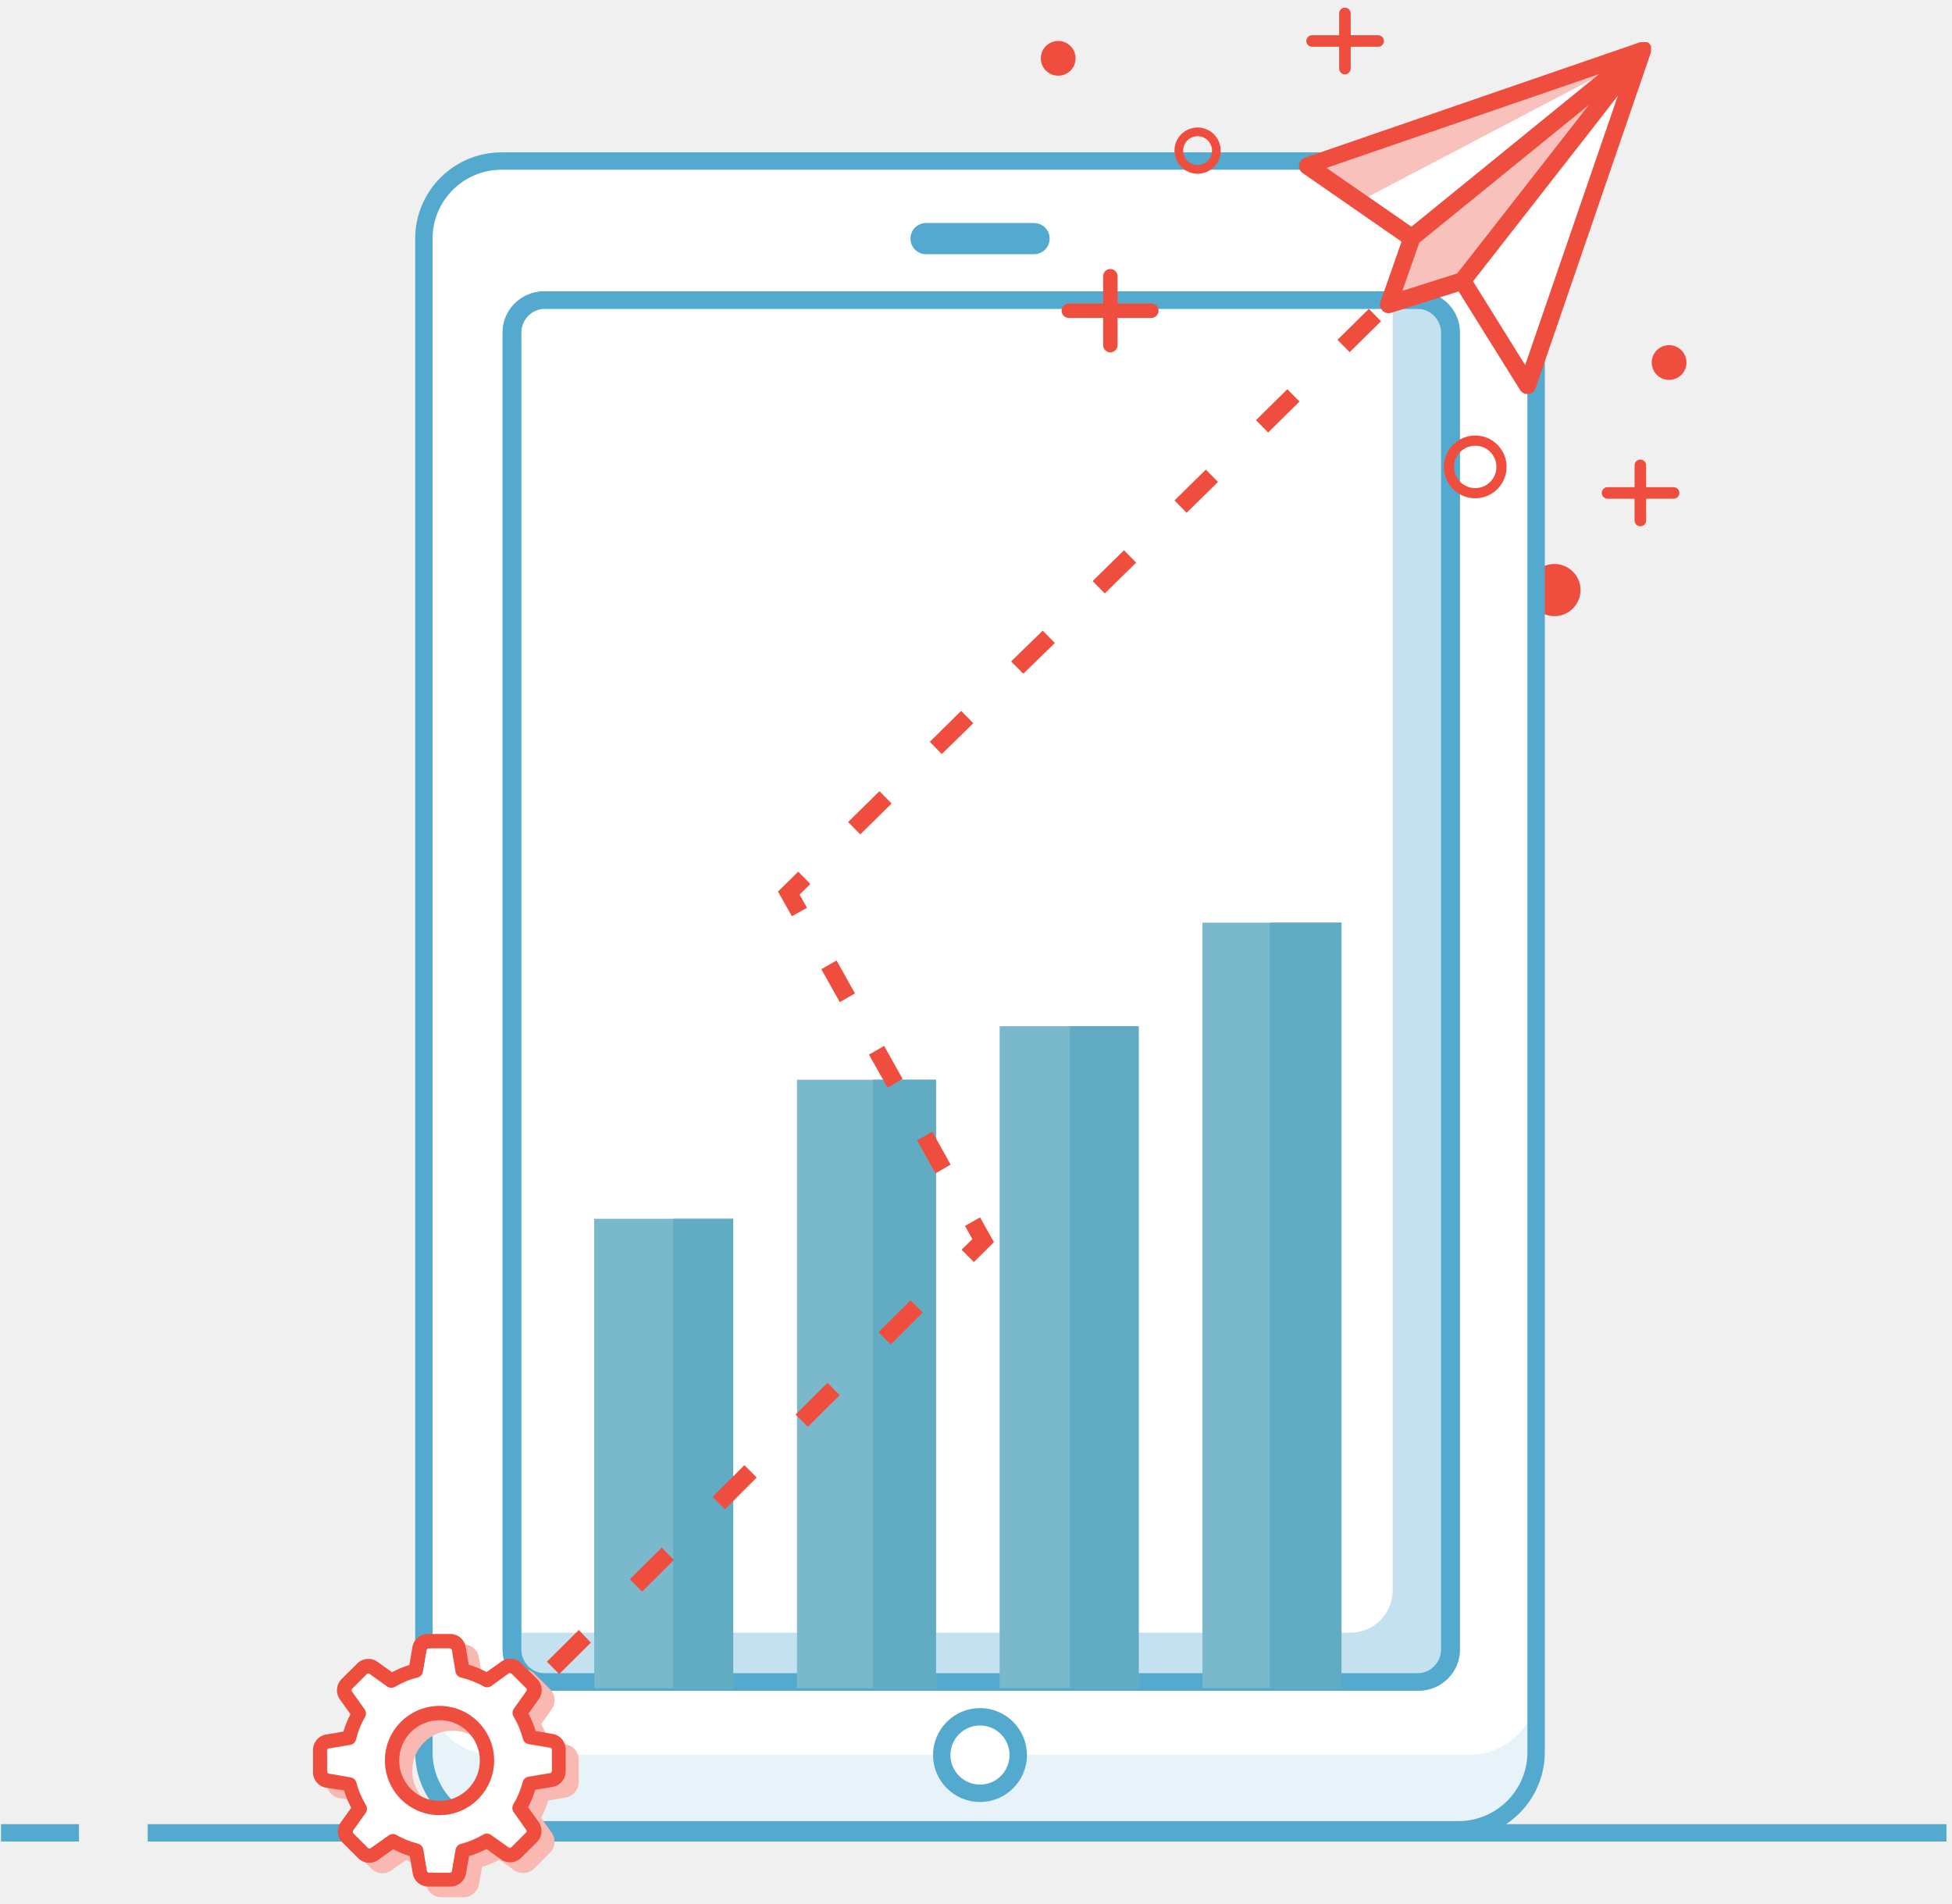
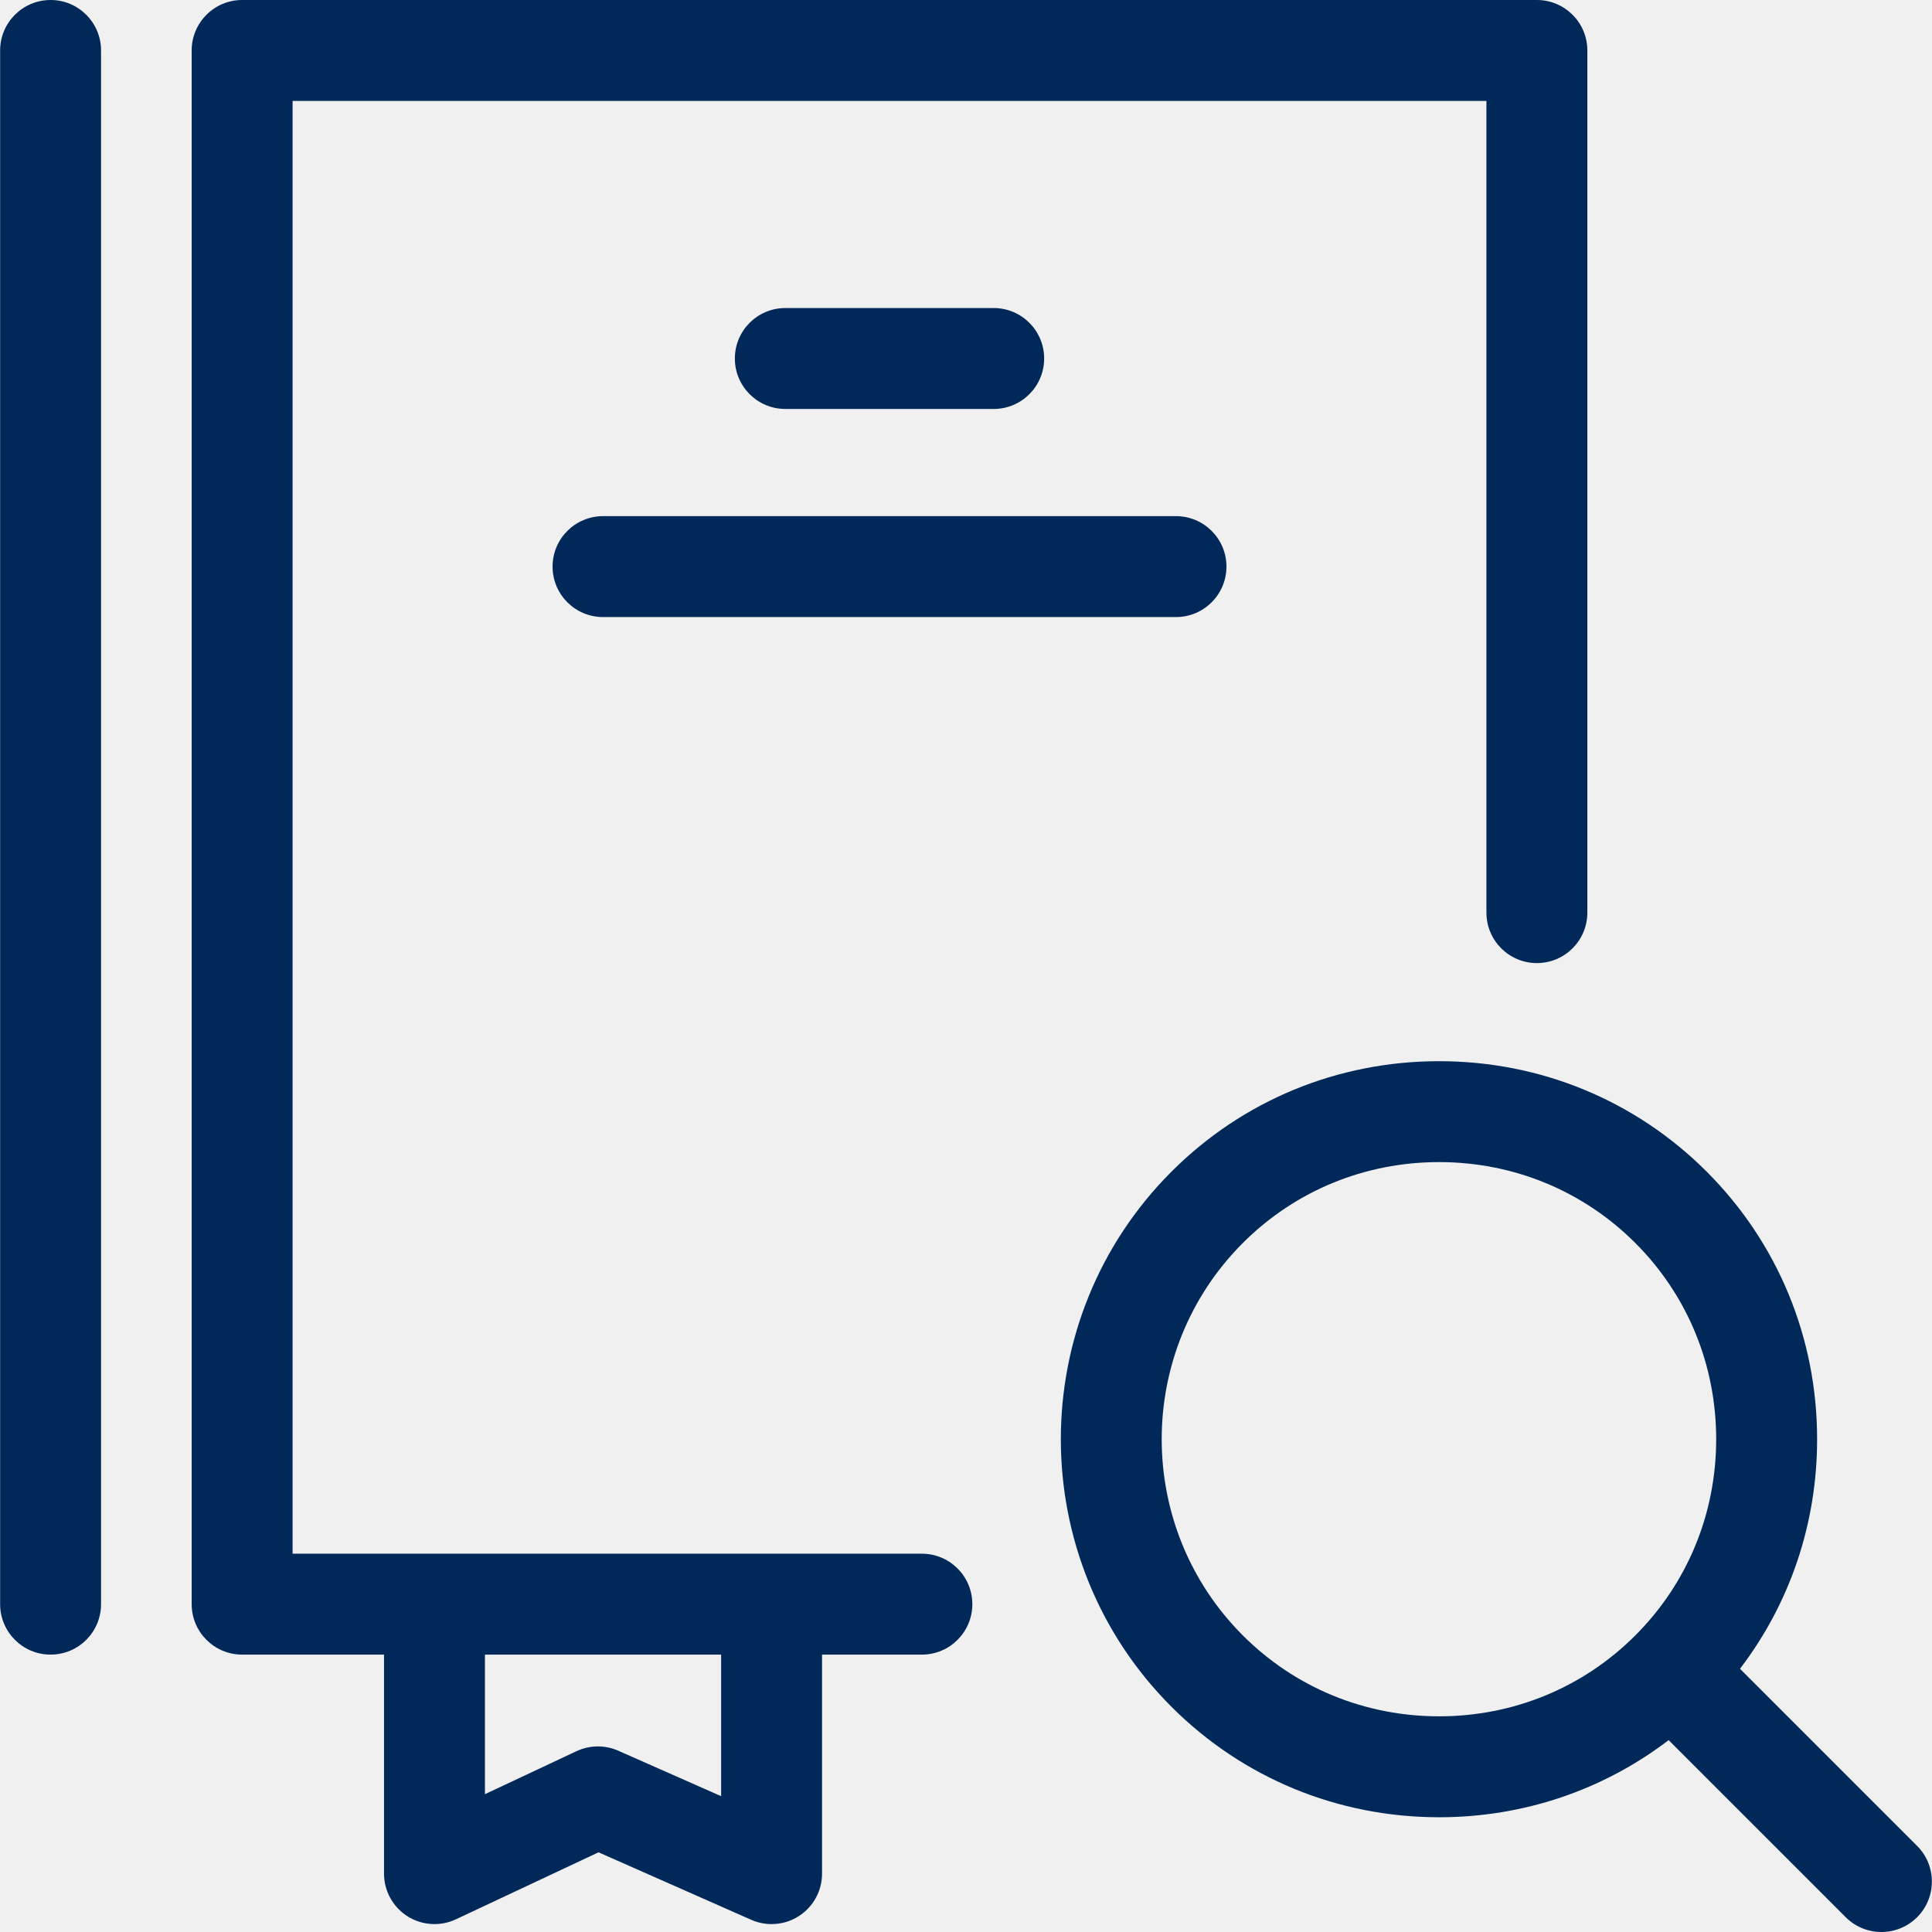
- <svg xmlns="http://www.w3.org/2000/svg" width="239px" height="233px" viewBox="0 0 239 233" version="1.1">
-   <defs />
-   <g id="Page-1" stroke="none" stroke-width="1" fill="none" fill-rule="evenodd">
-     <g id="StyleGuide" transform="translate(-1203, -3984)">
-       <g id="Group-2" transform="translate(1178, 3984)">
-         <rect id="Rectangle-4-Copy-4" x="0" y="0" width="289" height="233" />
-         <g id="growth" transform="translate(25, 0)">
-           <g id="Capa_1">
-             <path d="M51.898,214.477 L51.898,29.226 C51.898,23.973 56.157,19.715 61.41,19.715 L178.569,19.715 C183.823,19.715 188.081,23.973 188.081,29.226 L188.081,214.477 C188.081,219.73 183.823,223.989 178.569,223.989 L61.41,223.989 C56.157,223.989 51.898,219.73 51.898,214.477" id="Shape" fill="#FFFFFF" />
-             <g id="Group" transform="translate(52.13242, 206.4018)">
-               <path d="M1.064,4.149 L1.064,8.075 L1.064,8.075 C1.064,12.741 4.846,16.523 9.512,16.523 L126.671,16.523 C131.337,16.523 135.119,12.741 135.119,8.075 L135.119,4.149 C133.634,6.81 130.825,8.459 127.778,8.458 L8.405,8.458 C5.358,8.459 2.549,6.81 1.064,4.149" id="Shape" fill="#BADDEB" />
-               <path d="M1.57219561e-13,0 L1.57219561e-13,8.022 L1.064,8.022 L1.064,4.149 C0.356,2.882 -0.011,1.452 1.87458176e-13,0 M136.183,0 C136.185,1.434 135.819,2.845 135.119,4.096 L135.119,8.022 C135.119,12.687 131.337,16.47 126.671,16.47 L9.512,16.47 C4.867,16.47 1.093,12.72 1.064,8.075 L2.27373675e-13,8.075 C2.27373675e-13,13.328 4.258,17.587 9.512,17.587 L126.671,17.587 C131.924,17.587 136.183,13.328 136.183,8.075 L136.183,0" id="Shape" fill="#53AACE" />
-               <path d="M127.778,8.405 L8.405,8.405 C3.763,8.405 1.51193112e-14,4.642 0,0 L0.064,8.575 C0.064,13.828 4.322,18.087 9.575,18.087 L126.735,18.087 C131.988,18.087 136.246,13.828 136.246,8.575 L136.183,0 C136.183,4.642 132.42,8.405 127.778,8.405 Z" id="Shape" fill="#E7F3F8" />
-             </g>
-             <path d="M173.707,36.737 L170.516,36.737 L170.516,194.699 C170.516,197.548 168.205,199.859 165.356,199.859 L62.772,199.859 L62.772,201.891 C62.772,204.094 64.558,205.881 66.761,205.881 L173.707,205.881 C175.911,205.881 177.697,204.094 177.697,201.891 L177.697,40.716 C177.7,39.657 177.28,38.641 176.532,37.892 C175.783,37.143 174.766,36.724 173.707,36.727" id="Shape" fill="#C3E1EE" />
-             <path d="M66.772,36.737 L66.772,37.801 L173.707,37.801 C175.311,37.813 176.606,39.113 176.612,40.716 L176.612,201.912 C176.612,203.528 175.302,204.838 173.686,204.838 L66.772,204.838 C65.994,204.841 65.247,204.534 64.696,203.985 C64.145,203.436 63.836,202.69 63.836,201.912 L63.836,40.716 C63.836,39.101 65.146,37.791 66.761,37.791 L66.761,35.663 C63.97,35.663 61.708,37.925 61.708,40.716 L61.708,201.912 C61.708,204.703 63.97,206.966 66.761,206.966 L173.707,206.966 C176.498,206.966 178.761,204.703 178.761,201.912 L178.761,40.716 C178.761,37.925 176.498,35.663 173.707,35.663 L66.772,35.663 L66.772,36.727 L66.772,36.737 Z" id="Shape" fill="#53AACE" />
-             <path d="M66.581,36.737 L66.581,37.801 L173.516,37.801 C175.132,37.801 176.442,39.111 176.442,40.727 L176.442,201.912 C176.442,203.528 175.132,204.838 173.516,204.838 L66.581,204.838 C64.965,204.838 63.655,203.528 63.655,201.912 L63.655,40.716 C63.655,39.101 64.965,37.791 66.581,37.791 L66.581,35.663 C63.789,35.663 61.527,37.925 61.527,40.716 L61.527,201.912 C61.527,204.703 63.789,206.966 66.581,206.966 L173.516,206.966 C176.307,206.966 178.569,204.703 178.569,201.912 L178.569,40.716 C178.569,37.925 176.307,35.663 173.516,35.663 L66.581,35.663 L66.581,36.727 L66.581,36.737 Z" id="Shape" fill="#53AACE" />
-             <polyline id="Shape" fill="#7AB9CC" points="89.774 206.647 72.751 206.647 72.751 149.194 89.774 149.194 89.774 206.647" />
-             <polyline id="Shape" fill="#62ACC3" points="89.774 149.194 82.422 149.194 82.422 206.647 89.774 206.647 89.774 149.194" />
-             <polyline id="Shape" fill="#7AB9CC" points="114.606 206.647 97.583 206.647 97.583 132.172 114.606 132.172 114.606 206.647" />
-             <polyline id="Shape" fill="#62ACC3" points="114.606 132.172 106.893 132.172 106.893 206.647 114.606 206.647 114.606 132.172" />
-             <polyline id="Shape" fill="#7AB9CC" points="139.417 206.647 122.394 206.647 122.394 125.618 139.417 125.618 139.417 206.647" />
-             <polyline id="Shape" fill="#62ACC3" points="139.417 125.618 131.001 125.618 131.001 206.647 139.417 206.647 139.417 125.618" />
-             <polyline id="Shape" fill="#7AB9CC" points="164.249 206.647 147.226 206.647 147.226 112.946 164.249 112.946 164.249 206.647" />
-             <polyline id="Shape" fill="#62ACC3" points="164.249 112.946 155.472 112.946 155.472 206.647 164.249 206.647 164.249 112.946" />
-             <circle id="Oval" fill="#EF4E3F" cx="204.359" cy="44.376" r="2.128" />
-             <circle id="Oval" fill="#EF4E3F" cx="129.565" cy="7.139" r="2.128" />
-             <circle id="Oval" fill="#EF4E3F" cx="190.326" cy="72.23" r="3.192" />
-             <path d="M168.718,4.309 L160.653,4.309 C160.262,4.309 159.945,4.626 159.945,5.016 C159.945,5.407 160.262,5.724 160.653,5.724 L168.739,5.724 C169.13,5.724 169.446,5.407 169.446,5.016 C169.446,4.626 169.13,4.309 168.739,4.309" id="Shape" fill="#EF4E3F" />
-             <path d="M165.377,8.394 L165.377,1.638 C165.377,1.248 165.06,0.931 164.669,0.931 C164.279,0.931 163.962,1.248 163.962,1.638 L163.962,8.394 C163.962,8.785 164.279,9.102 164.669,9.102 C165.06,9.102 165.377,8.785 165.377,8.394" id="Shape" fill="#EF4E3F" />
-             <path d="M204.891,59.633 L196.826,59.633 C196.436,59.633 196.119,59.95 196.119,60.341 C196.119,60.731 196.436,61.048 196.826,61.048 L204.912,61.048 C205.303,61.048 205.62,60.731 205.62,60.341 C205.62,59.95 205.303,59.633 204.912,59.633" id="Shape" fill="#EF4E3F" />
-             <path d="M201.55,63.719 L201.55,56.963 C201.55,56.572 201.234,56.255 200.843,56.255 C200.452,56.255 200.135,56.572 200.135,56.963 L200.135,63.719 C200.135,64.109 200.452,64.426 200.843,64.426 C201.234,64.426 201.55,64.109 201.55,63.719" id="Shape" fill="#EF4E3F" />
-             <rect id="Rectangle-path" fill="#53AACE" x="18.087" y="223.297" width="220.233" height="2.128" />
-             <rect id="Rectangle-path" fill="#53AACE" x="0.128" y="223.297" width="9.543" height="2.128" />
-             <path d="M111.478,29.205 L111.478,29.205 C111.478,28.153 112.331,27.3 113.383,27.3 L126.607,27.3 C127.662,27.3 128.517,28.155 128.517,29.21 C128.517,30.265 127.662,31.12 126.607,31.12 L113.383,31.12 C112.876,31.12 112.39,30.918 112.032,30.558 C111.675,30.199 111.475,29.712 111.478,29.205 L111.478,29.205 Z" id="Shape" fill="#53AACE" />
-             <rect id="Rectangle-path" fill="#EF4E3F" transform="translate(60.51642, 211.3123) rotate(-44.76) translate(-60.51642, -211.3123) " x="59.187" y="210.248" width="2.66" height="2.128" />
-             <path d="M68.464,204.923 L66.964,203.412 L70.868,199.529 L72.347,201.082 L68.464,204.923 Z M78.614,194.837 L77.113,193.326 L81.018,189.443 L82.518,190.954 L78.614,194.837 Z M88.763,184.751 L87.242,183.24 L91.147,179.357 L92.647,180.868 L88.763,184.751 Z M98.913,174.665 L97.413,173.154 L101.318,169.271 L102.818,170.782 L98.913,174.665 Z M109.063,164.579 L107.563,163.068 L111.468,159.185 L112.989,160.653 L109.063,164.579 Z" id="Shape" fill="#EF4E3F" />
-             <polygon id="Shape" fill="#EF4E3F" points="119.234 154.493 117.734 152.982 119.053 151.684 118.149 150.067 120 149.024 121.692 152.056" />
-             <path d="M114.542,143.63 L112.287,139.598 L114.149,138.534 L116.394,142.566 L114.542,143.63 Z M108.68,133.15 L106.393,129.097 L108.255,128.033 L110.51,132.065 L108.68,133.15 Z M102.818,122.671 L100.562,118.638 L102.424,117.575 L104.68,121.607 L102.818,122.671 Z" id="Shape" fill="#EF4E3F" />
-             <polygon id="Shape" fill="#EF4E3F" points="96.956 112.159 95.253 109.138 97.732 106.701 99.222 108.212 97.903 109.51 98.807 111.127" />
-             <path d="M105.329,102.137 L103.839,100.626 L107.68,96.849 L109.17,98.36 L105.329,102.137 Z M115.308,92.306 L113.84,90.806 L117.681,87.019 L119.17,88.529 L115.308,92.306 Z M125.288,82.476 L123.799,80.965 L127.671,77.199 L129.161,78.709 L125.288,82.476 Z M135.268,72.645 L133.778,71.134 L137.619,67.357 L139.108,68.868 L135.268,72.645 Z M145.29,62.772 L143.8,61.261 L147.641,57.484 L149.131,58.995 L145.29,62.772 Z M155.269,52.941 L153.78,51.43 L157.621,47.643 L159.11,49.153 L155.269,52.941 Z M165.249,43.11 L163.76,41.6 L167.6,37.812 L169.09,39.323 L165.249,43.11 Z" id="Shape" fill="#EF4E3F" />
-             <rect id="Rectangle-path" fill="#EF4E3F" transform="translate(175.4532, 31.64218) rotate(-44.6) translate(-175.4532, -31.64218) " x="174.123" y="30.578" width="2.66" height="2.128" />
-             <path d="M180.623,53.93 L180.623,53.313 C178.502,53.313 176.782,55.033 176.782,57.154 C176.782,59.275 178.502,60.995 180.623,60.995 C182.744,60.995 184.464,59.275 184.464,57.154 C184.464,55.033 182.744,53.313 180.623,53.313 L180.623,54.558 C182.057,54.558 183.219,55.72 183.219,57.154 C183.219,58.588 182.057,59.75 180.623,59.75 C179.189,59.75 178.027,58.588 178.027,57.154 C178.033,55.723 179.192,54.564 180.623,54.558 L180.623,53.93 L180.623,53.93 Z" id="Shape" fill="#EF4E3F" />
-             <path d="M141.002,37.152 L130.863,37.152 C130.548,37.152 130.256,37.321 130.098,37.594 C129.941,37.867 129.941,38.204 130.098,38.477 C130.256,38.75 130.548,38.918 130.863,38.918 L140.97,38.918 C141.458,38.918 141.853,38.523 141.853,38.035 C141.853,37.548 141.458,37.152 140.97,37.152" id="Shape" fill="#EF4E3F" />
-             <path d="M136.832,42.249 L136.832,33.812 C136.832,33.324 136.436,32.929 135.949,32.929 C135.461,32.929 135.066,33.324 135.066,33.812 L135.066,42.249 C135.066,42.736 135.461,43.132 135.949,43.132 C136.436,43.132 136.832,42.736 136.832,42.249" id="Shape" fill="#EF4E3F" />
-             <circle id="Oval" fill="#FFFFFF" cx="119.99" cy="214.839" r="4.681" />
-             <path d="M119.99,219.52 L119.99,218.456 C117.992,218.456 116.372,216.837 116.372,214.839 C116.372,212.841 117.992,211.221 119.99,211.221 C121.987,211.221 123.607,212.841 123.607,214.839 C123.607,216.837 121.987,218.456 119.99,218.456 L119.99,220.584 C123.163,220.584 125.735,218.012 125.735,214.839 C125.735,211.666 123.163,209.094 119.99,209.094 C116.817,209.094 114.244,211.666 114.244,214.839 C114.244,218.012 116.817,220.584 119.99,220.584 L119.99,219.52 L119.99,219.52 Z" id="Shape" fill="#53AACE" />
-             <path d="M51.898,214.477 L52.962,214.477 L52.962,29.226 C52.962,24.561 56.744,20.778 61.41,20.778 L178.569,20.778 C183.235,20.778 187.017,24.561 187.017,29.226 L187.017,214.477 C187.017,219.143 183.235,222.925 178.569,222.925 L61.41,222.925 C56.744,222.925 52.962,219.143 52.962,214.477 L50.834,214.477 C50.834,220.318 55.569,225.052 61.41,225.052 L178.569,225.052 C184.41,225.052 189.145,220.318 189.145,214.477 L189.145,29.226 C189.145,23.385 184.41,18.651 178.569,18.651 L61.41,18.651 C55.569,18.651 50.834,23.385 50.834,29.226 L50.834,214.477 L51.898,214.477" id="Shape" fill="#53AACE" />
-             <path d="M55.409,221.722 C52.683,221.722 50.473,219.512 50.473,216.786 C50.473,214.059 52.683,211.849 55.409,211.849 C58.136,211.849 60.346,214.059 60.346,216.786 C60.346,219.512 58.136,221.722 55.409,221.722 M56.718,201.306 L53.984,201.306 C53.047,201.303 52.246,201.978 52.09,202.902 L51.717,205.104 C50.981,205.329 50.269,205.625 49.59,205.987 L47.877,204.71 C47.115,204.165 46.071,204.25 45.408,204.912 L43.472,206.838 C42.81,207.501 42.725,208.545 43.27,209.306 L44.568,211.126 C44.214,211.806 43.925,212.519 43.706,213.254 L41.578,213.615 C40.655,213.771 39.98,214.572 39.982,215.509 L39.982,218.233 C39.98,219.169 40.655,219.97 41.578,220.126 L43.781,220.499 C44.006,221.235 44.302,221.947 44.664,222.627 L43.387,224.403 C42.837,225.164 42.923,226.211 43.589,226.872 L45.472,228.744 C46.131,229.405 47.172,229.49 47.93,228.946 L49.739,227.68 C50.393,228.022 51.076,228.303 51.781,228.521 L52.143,230.649 C52.298,231.568 53.094,232.242 54.026,232.245 L56.761,232.245 C57.697,232.247 58.498,231.572 58.654,230.649 L59.027,228.521 C59.762,228.297 60.474,228.005 61.155,227.648 L62.942,228.925 C63.703,229.47 64.748,229.385 65.41,228.723 L67.336,226.797 C67.998,226.135 68.083,225.091 67.538,224.329 L66.261,222.531 C66.619,221.851 66.911,221.138 67.134,220.403 L69.262,220.041 C70.185,219.885 70.86,219.084 70.858,218.148 L70.858,215.424 C70.87,214.488 70.196,213.683 69.272,213.53 L67.144,213.158 C66.921,212.423 66.628,211.71 66.272,211.03 L67.549,209.243 C68.096,208.48 68.005,207.432 67.336,206.774 L65.41,204.848 C65.052,204.481 64.561,204.274 64.048,204.274 C63.666,204.28 63.295,204.403 62.984,204.625 L61.186,205.902 C60.487,205.533 59.753,205.234 58.995,205.008 L58.633,202.88 C58.477,201.957 57.676,201.282 56.739,201.284" id="Shape" fill="#F9B8B2" />
-             <path d="M67.421,213.977 L64.708,213.519 C64.367,213.466 64.091,213.215 64.006,212.881 C63.761,211.928 63.381,211.014 62.878,210.168 C62.692,209.88 62.692,209.509 62.878,209.221 L64.474,206.976 L64.474,206.753 L62.548,204.827 L62.421,204.827 L62.325,204.827 L60.112,206.402 C59.824,206.588 59.453,206.588 59.165,206.402 C58.295,205.917 57.36,205.559 56.388,205.338 C56.051,205.254 55.797,204.978 55.739,204.636 L55.324,201.912 L55.154,201.774 L52.398,201.774 L52.228,201.912 L51.76,204.646 C51.702,204.985 51.453,205.258 51.122,205.349 C50.171,205.597 49.261,205.98 48.419,206.487 C48.128,206.675 47.753,206.675 47.462,206.487 L45.228,204.891 L45.132,204.891 L45.004,204.891 L43.078,206.817 L43.078,207.04 L44.685,209.285 C44.874,209.572 44.874,209.945 44.685,210.232 C44.204,211.082 43.846,211.995 43.621,212.945 C43.537,213.282 43.261,213.537 42.919,213.594 L40.216,214.051 L40.078,214.222 L40.078,216.945 L40.216,217.116 L42.951,217.584 C43.289,217.642 43.563,217.891 43.653,218.222 C43.901,219.173 44.284,220.083 44.791,220.924 C44.979,221.216 44.979,221.59 44.791,221.882 L43.195,224.116 L43.195,224.34 L45.121,226.265 L45.249,226.265 L45.345,226.265 L47.611,224.659 C47.749,224.555 47.916,224.495 48.089,224.489 C48.243,224.49 48.393,224.53 48.526,224.606 C49.358,225.076 50.248,225.434 51.175,225.67 C51.507,225.757 51.758,226.032 51.813,226.372 L52.271,229.085 L52.441,229.223 L55.165,229.223 L55.335,229.085 L55.792,226.372 C55.845,226.031 56.097,225.755 56.431,225.67 C57.384,225.425 58.298,225.045 59.144,224.542 C59.432,224.356 59.802,224.356 60.091,224.542 L62.335,226.138 L62.431,226.138 L62.559,226.138 L64.485,224.212 L64.485,223.989 L62.889,221.733 C62.703,221.445 62.703,221.074 62.889,220.786 C63.382,219.949 63.754,219.046 63.995,218.105 C64.083,217.772 64.358,217.522 64.697,217.467 L67.41,217.009 L67.549,216.839 L67.549,216.839 L67.549,214.115 L67.421,213.977 Z M53.813,222.191 C50.123,222.191 47.132,219.199 47.132,215.509 C47.132,211.819 50.123,208.828 53.813,208.828 C57.503,208.828 60.495,211.819 60.495,215.509 C60.495,217.283 59.789,218.984 58.534,220.237 C57.279,221.491 55.577,222.193 53.803,222.191 L53.813,222.191 Z" id="Shape" fill="#FFFFFF" />
-             <path d="M67.708,212.264 L65.58,211.892 C65.357,211.157 65.065,210.444 64.708,209.764 L65.963,207.998 C66.513,207.237 66.428,206.19 65.761,205.529 L63.836,203.604 C63.176,202.943 62.136,202.858 61.378,203.402 L59.58,204.678 C58.881,204.306 58.147,204.003 57.388,203.774 L57.026,201.646 C56.883,200.702 56.066,200.007 55.111,200.018 L52.388,200.018 C51.451,200.016 50.65,200.691 50.494,201.614 L50.122,203.816 C49.386,204.042 48.673,204.337 47.994,204.7 L46.217,203.423 C45.455,202.878 44.411,202.963 43.749,203.625 L41.812,205.551 C41.15,206.213 41.065,207.257 41.61,208.019 L42.908,209.838 C42.553,210.518 42.265,211.231 42.046,211.966 L39.919,212.328 C38.995,212.484 38.32,213.285 38.323,214.222 L38.323,216.945 C38.32,217.882 38.995,218.683 39.919,218.839 L42.121,219.169 C42.346,219.905 42.642,220.618 43.004,221.297 L41.727,223.074 C41.177,223.834 41.263,224.881 41.929,225.542 L43.855,227.468 C44.514,228.128 45.555,228.213 46.313,227.67 L48.132,226.372 C48.786,226.713 49.47,226.994 50.175,227.212 L50.537,229.34 C50.693,230.264 51.494,230.939 52.43,230.936 L55.165,230.936 C56.101,230.939 56.902,230.264 57.058,229.34 L57.431,227.212 C58.166,226.989 58.878,226.697 59.559,226.34 L61.346,227.617 C62.108,228.162 63.152,228.076 63.814,227.414 L65.74,225.489 C66.402,224.826 66.487,223.782 65.942,223.02 L64.665,221.222 C65.023,220.542 65.315,219.83 65.538,219.094 L67.666,218.733 C68.589,218.577 69.264,217.776 69.262,216.839 L69.262,214.115 C69.26,213.204 68.606,212.424 67.708,212.264 L67.708,212.264 Z M67.559,216.882 L67.421,217.052 L64.708,217.509 C64.369,217.565 64.094,217.815 64.006,218.148 C63.761,219.101 63.381,220.014 62.878,220.861 C62.692,221.149 62.692,221.519 62.878,221.807 L64.474,224.063 L64.474,224.286 L62.548,226.212 L62.421,226.212 L62.325,226.212 L60.08,224.616 C59.792,224.43 59.421,224.43 59.133,224.616 C58.287,225.119 57.373,225.499 56.42,225.744 C56.086,225.829 55.835,226.106 55.782,226.446 L55.324,229.117 L55.154,229.255 L52.452,229.255 L52.281,229.117 L51.824,226.404 C51.768,226.064 51.518,225.789 51.186,225.701 C50.259,225.466 49.368,225.108 48.536,224.638 C48.403,224.562 48.253,224.522 48.1,224.521 C47.921,224.52 47.746,224.576 47.6,224.68 L45.334,226.287 L45.238,226.287 L45.111,226.287 L43.185,224.361 L43.185,224.137 L44.781,221.903 C44.969,221.612 44.969,221.237 44.781,220.946 C44.264,220.095 43.873,219.174 43.621,218.211 C43.531,217.88 43.257,217.631 42.919,217.573 L40.185,217.105 L40.046,216.935 L40.046,214.211 L40.185,214.041 L42.887,213.583 C43.229,213.526 43.505,213.271 43.589,212.934 C43.814,211.984 44.172,211.071 44.653,210.221 C44.842,209.934 44.842,209.562 44.653,209.274 L43.046,207.008 L43.046,206.785 L44.972,204.859 L45.1,204.859 L45.196,204.859 L47.43,206.455 C47.721,206.643 48.096,206.643 48.387,206.455 C49.243,205.952 50.168,205.575 51.132,205.338 C51.463,205.248 51.712,204.974 51.771,204.636 L52.239,201.901 L52.409,201.763 L55.133,201.763 L55.324,201.912 L55.782,204.614 C55.825,204.954 56.062,205.236 56.388,205.338 C57.363,205.558 58.302,205.916 59.176,206.402 C59.464,206.588 59.834,206.588 60.123,206.402 L62.357,204.795 L62.453,204.795 L62.58,204.795 L64.506,206.721 L64.506,206.944 L62.91,209.189 C62.724,209.477 62.724,209.848 62.91,210.136 C63.413,210.982 63.793,211.896 64.038,212.849 C64.123,213.183 64.399,213.434 64.74,213.488 L67.453,213.945 L67.591,214.115 L67.591,216.839 L67.591,216.839 L67.559,216.882 Z" id="Shape" fill="#EF4E3F" />
-             <path d="M53.813,208.828 C50.123,208.828 47.132,211.819 47.132,215.509 C47.132,219.199 50.123,222.191 53.813,222.191 C57.503,222.191 60.495,219.199 60.495,215.509 C60.495,211.819 57.503,208.828 53.813,208.828 L53.813,208.828 Z M53.813,220.446 C51.087,220.446 48.877,218.235 48.877,215.509 C48.877,212.783 51.087,210.572 53.813,210.572 C56.54,210.572 58.75,212.783 58.75,215.509 C58.75,218.235 56.54,220.446 53.813,220.446 L53.813,220.446 Z" id="Shape" fill="#EF4E3F" />
-             <path d="M146.63,16.14 L146.63,15.608 C145.067,15.608 143.8,16.875 143.8,18.438 C143.8,20.001 145.067,21.268 146.63,21.268 C148.193,21.268 149.46,20.001 149.46,18.438 C149.46,16.875 148.193,15.608 146.63,15.608 L146.63,16.672 C147.606,16.672 148.397,17.462 148.397,18.438 C148.397,19.413 147.606,20.204 146.63,20.204 C145.655,20.204 144.864,19.413 144.864,18.438 C144.864,17.462 145.655,16.672 146.63,16.672 L146.63,16.14 L146.63,16.14 Z" id="Shape" fill="#EF4E3F" />
-             <polygon id="Shape" fill="#FFFFFF" points="197.071 8.341 172.814 27.747 161.164 19.906" />
-             <polyline id="Shape" fill="#FFFFFF" points="201.167 6.075 160.1 20.236 172.867 29.077 201.167 6.075" />
-             <polyline id="Shape" fill="#FFFFFF" points="201.167 6.075 187.017 47.143 179.059 34.375 201.167 6.075" />
-             <polyline id="Shape" fill="#FFFFFF" points="179.059 34.375 169.994 37.259 172.867 29.077 201.167 6.075 179.059 34.375" />
-             <polyline id="Shape" fill="#F9C1BC" points="195.837 9.043 162.43 20.555 167.526 24.077 195.167 9.586 195.837 9.043" />
-             <polyline id="Shape" fill="#F9C1BC" points="201.167 6.075 197.465 9.086 172.867 29.077 169.994 37.259 179.059 34.375 201.167 6.075" />
-             <path d="M202.146,6.384 L202.146,6.213 L202.146,5.969 L202.146,5.809 L202.146,5.671 L202.146,5.607 L202.146,5.607 L202.082,5.522 L201.933,5.32 L201.933,5.32 L201.933,5.32 L201.806,5.224 L201.721,5.16 L201.721,5.16 L201.657,5.16 L201.508,5.16 L201.348,5.16 L201.082,5.16 L200.901,5.16 L200.827,5.16 L159.759,19.31 C159.379,19.441 159.106,19.775 159.052,20.173 C158.998,20.571 159.173,20.966 159.504,21.193 L171.601,29.577 L168.994,37.025 C168.905,37.392 169.017,37.778 169.288,38.041 C169.559,38.304 169.95,38.403 170.313,38.301 L178.591,35.673 L186.113,47.738 C186.33,48.084 186.726,48.275 187.132,48.23 C187.538,48.184 187.882,47.911 188.017,47.526 L202.146,6.384 L202.146,6.384 L202.146,6.384 Z M195.763,9.086 L172.814,27.747 L162.43,20.555 L195.763,9.086 Z M173.771,29.715 L194.539,12.842 L191.932,16.182 L178.421,33.471 L171.707,35.599 L173.771,29.715 Z M186.74,44.685 L180.357,34.439 L196.082,14.31 L198.093,11.703 L186.74,44.685 Z" id="Shape" fill="#EF4E3F" />
-           </g>
-         </g>
-       </g>
-     </g>
+ <svg xmlns="http://www.w3.org/2000/svg" version="1.1" id="Capa_1" x="0px" y="0px" viewBox="0 0 306.314 306.314" style="enable-background:new 0 0 306.314 306.314;" xml:space="preserve" width="512px" height="512px" class="">
+   <g>
+     <path d="M298.294,306.314c-2.048,0-4.095-0.781-5.657-2.343l-28.08-28.079c-10.378,7.933-23.04,12.229-36.393,12.229  c-16.066,0-31.134-6.219-42.426-17.511c-23.394-23.394-23.394-61.458-0.001-84.851l0.001,0c11.292-11.292,26.359-17.51,42.426-17.51  s31.134,6.219,42.425,17.511c11.291,11.291,17.51,26.358,17.51,42.425c0,13.354-4.295,26.015-12.229,36.394l28.081,28.08  c3.124,3.124,3.124,8.189,0,11.313C302.388,305.533,300.341,306.314,298.294,306.314z M197.051,197.072  c-17.154,17.155-17.154,45.068,0,62.223c8.271,8.27,19.319,12.825,31.112,12.825s22.842-4.555,31.11-12.825  c8.27-8.27,12.824-19.319,12.824-31.112s-4.555-22.842-12.824-31.111c-8.269-8.27-19.317-12.824-31.11-12.824  S205.321,188.803,197.051,197.072L197.051,197.072z M122.333,305.061c-1.098,0-2.199-0.226-3.233-0.683l-24.204-10.698  l-22.609,10.621c-2.477,1.165-5.378,0.98-7.69-0.487c-2.312-1.468-3.711-4.016-3.711-6.753v-34.726H38.39c-4.418,0-8-3.582-8-8V8  c0-4.418,3.582-8,8-8h205.28c4.418,0,8,3.582,8,8v136.694c0,4.418-3.582,8-8,8s-8-3.582-8-8V16H46.39v230.335h99.771  c4.418,0,8,3.582,8,8s-3.582,8-8,8h-15.828v34.726c0,2.705-1.367,5.227-3.634,6.704C125.38,304.624,123.86,305.061,122.333,305.061z   M94.794,276.89c1.102,0,2.204,0.228,3.234,0.683l16.305,7.207v-22.444H76.885v22.129l14.508-6.815  C92.469,277.143,93.631,276.89,94.794,276.89z M8.02,262.335c-4.418,0-8-3.582-8-8V8c0-4.418,3.582-8,8-8s8,3.582,8,8v246.335  C16.02,258.753,12.439,262.335,8.02,262.335z M186.45,97.833H95.609c-4.418,0-8-3.582-8-8s3.582-8,8-8h90.841c4.418,0,8,3.582,8,8  S190.868,97.833,186.45,97.833z M157.548,64.839h-33.037c-4.418,0-8-3.582-8-8s3.582-8,8-8h33.037c4.418,0,8,3.582,8,8  S161.966,64.839,157.548,64.839z" data-original="#000000" class="active-path" data-old_color="#00295a" fill="#00295a" />
  </g>
</svg>
